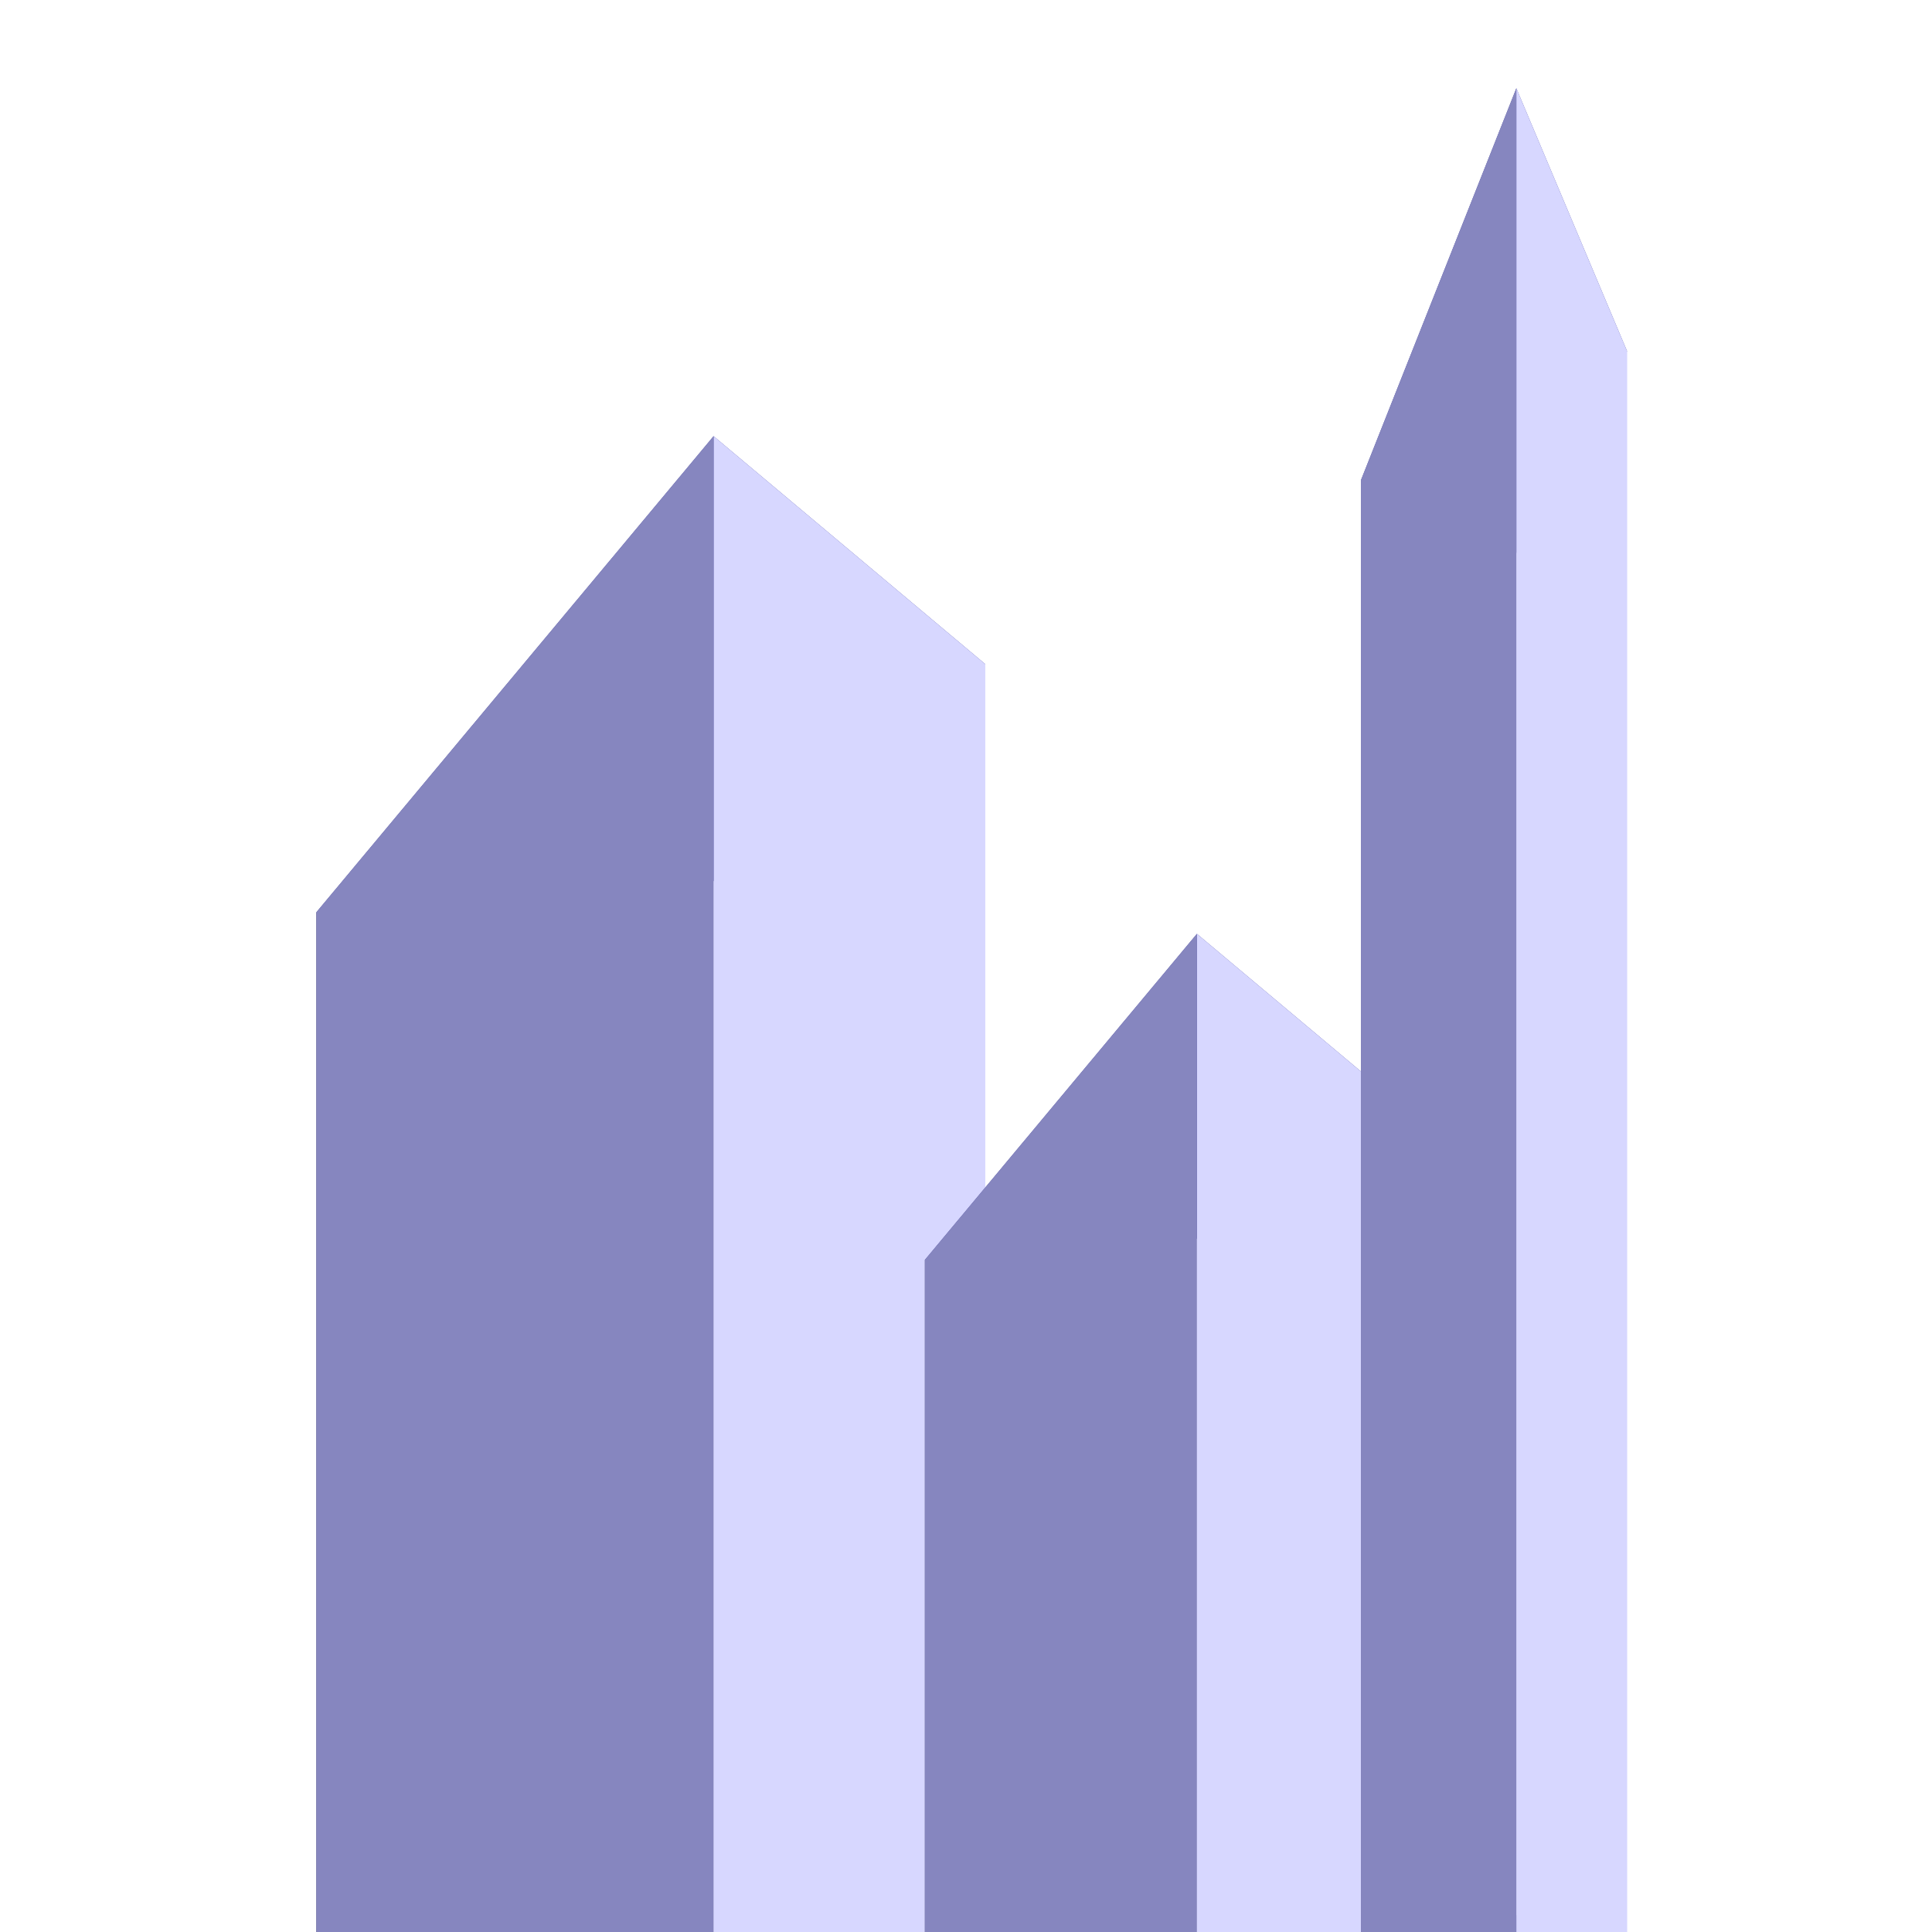
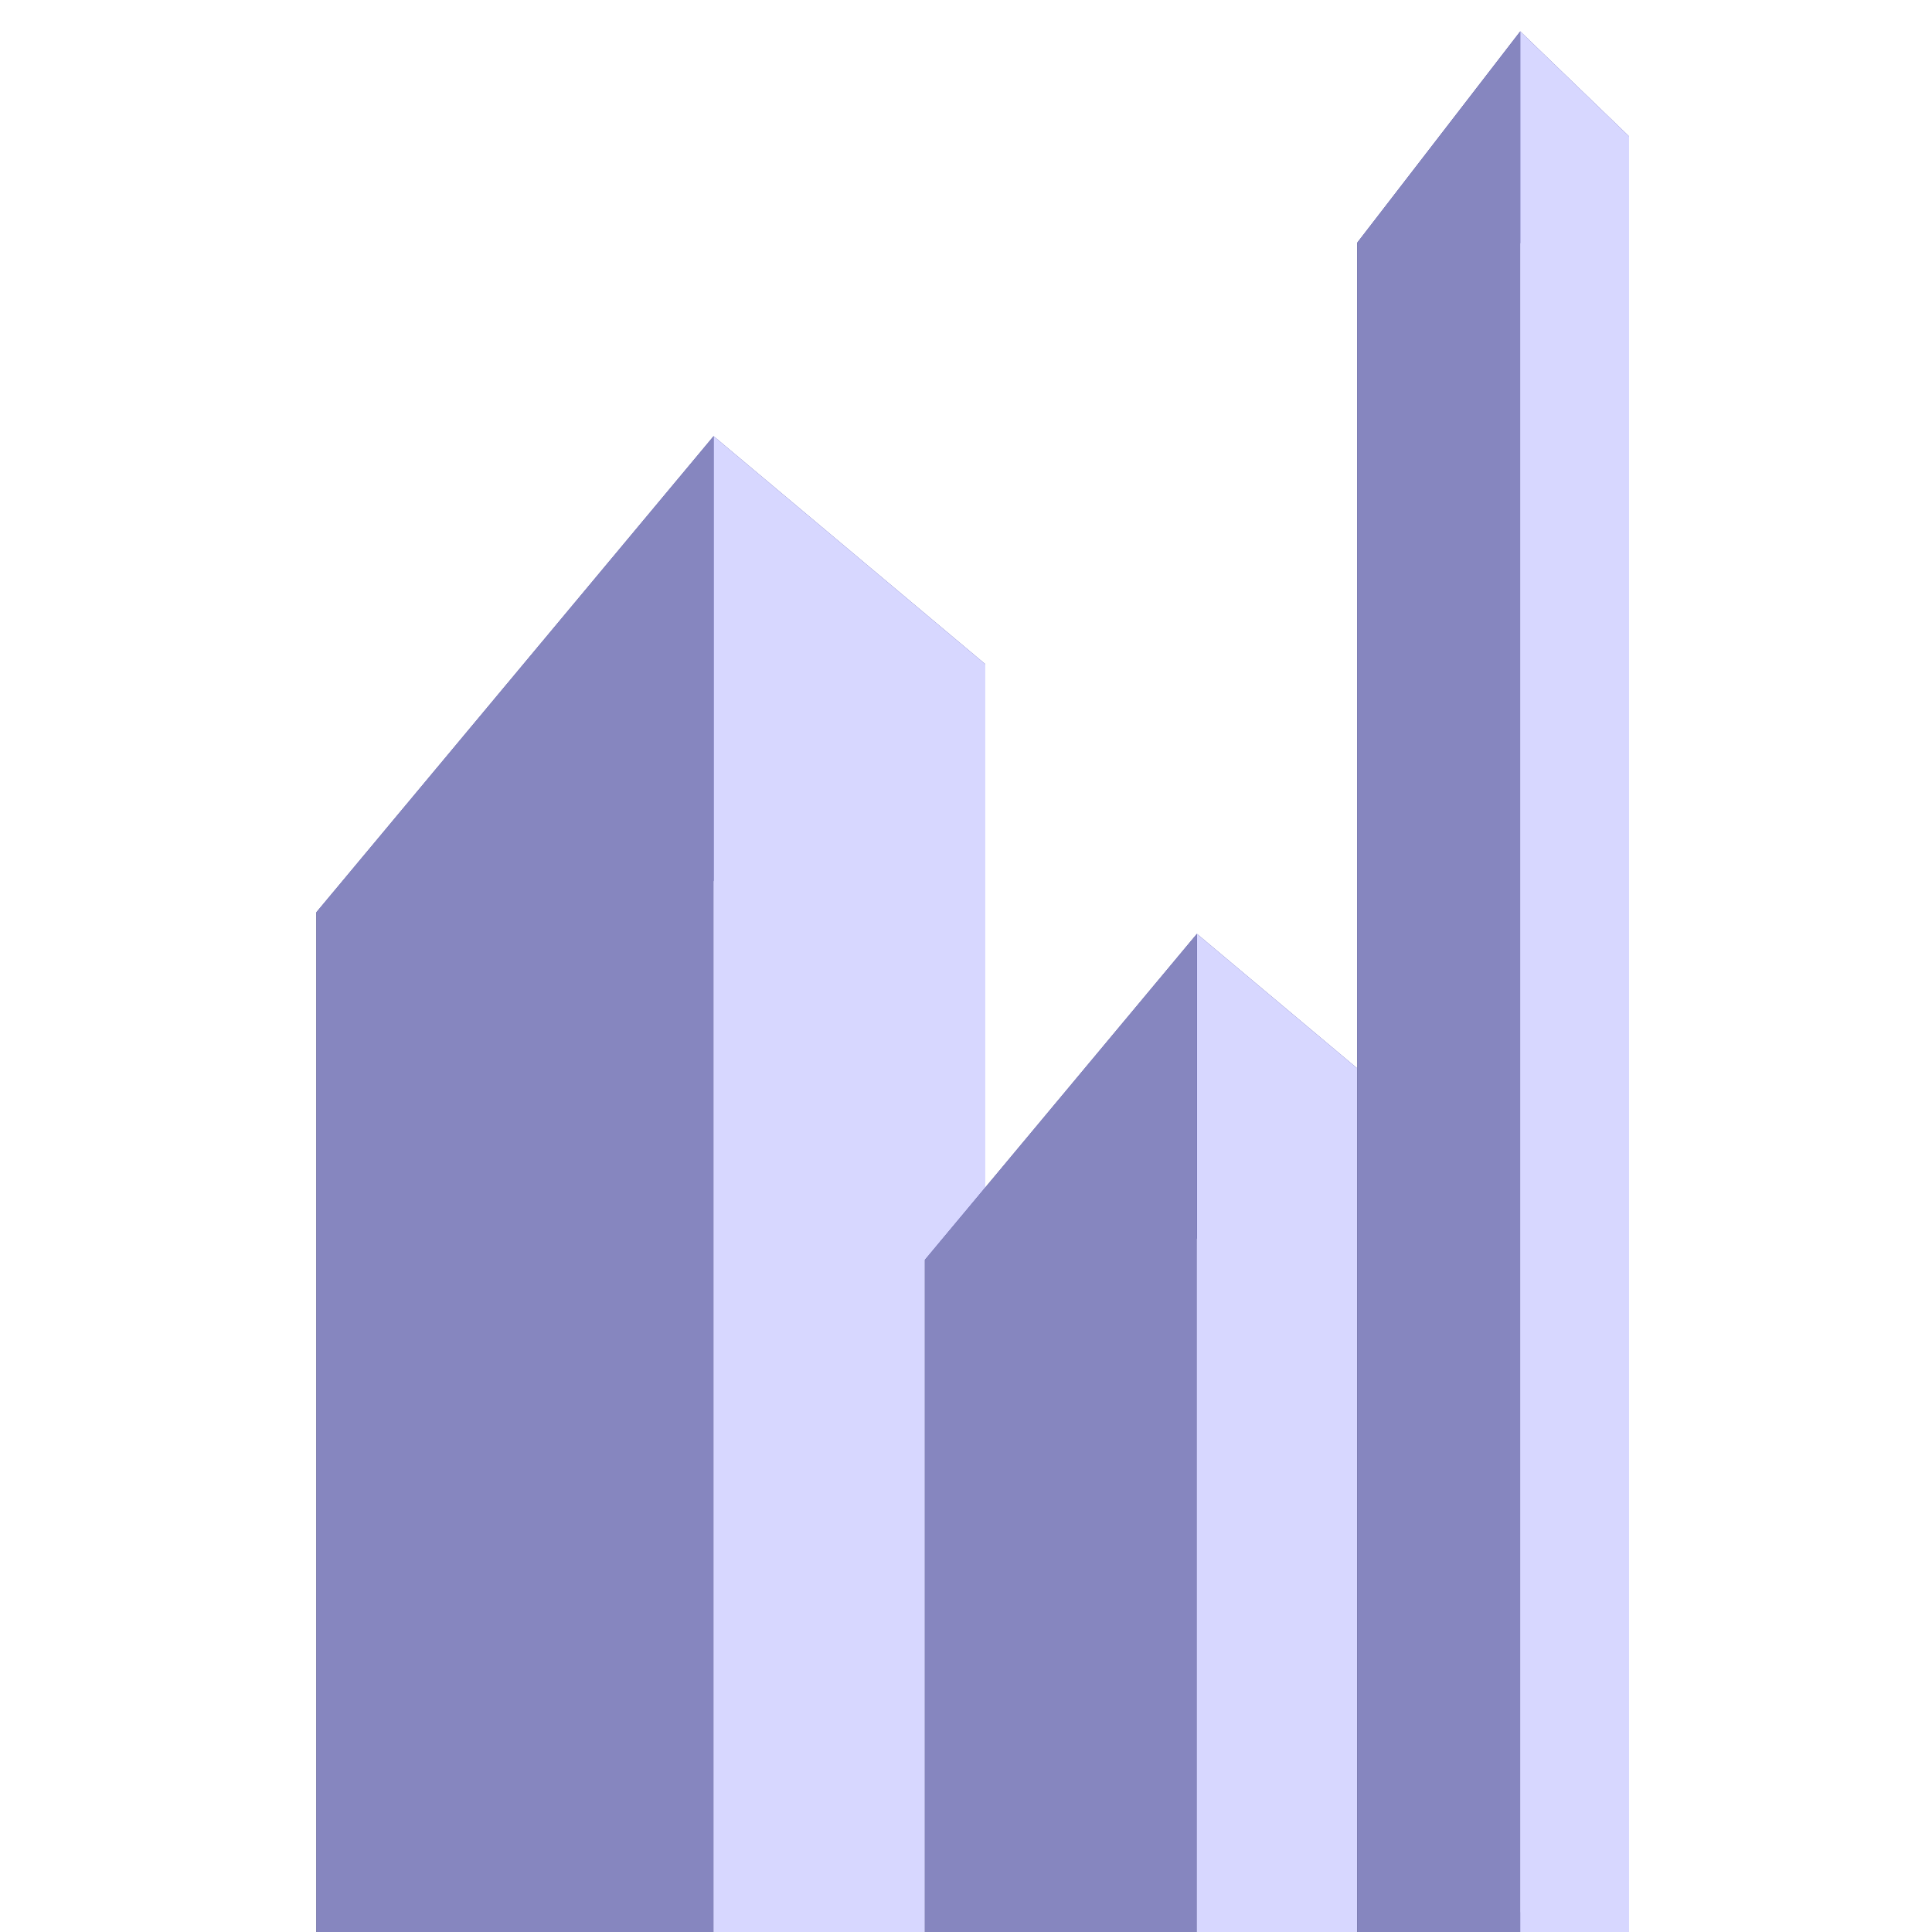
<svg xmlns="http://www.w3.org/2000/svg" width="150mm" height="150mm" viewBox="0 0 150 150" version="1.1" id="svg5">
  <defs id="defs2">
    </defs>
  <g id="layer1" transform="translate(-40.70391,-28.32392)">
    <g id="g242" style="fill:#6561e6;stroke-width:1.89;stop-color:#000000">
      <path id="path254" style="fill:#e9e9ff;fill-rule:evenodd;stroke:none;stroke-linejoin:round" d="M 83.323,106.95 117.198,79.885 V 182.779 l -33.874,-5.337 z" points="117.198,79.885 117.198,182.779 83.323,177.442 83.323,106.95 " />
      <path id="path244" style="fill:#353564;fill-rule:evenodd;stroke:none;stroke-linejoin:round" d="M 65.267,99.15 V 178.98 l 18.057,-1.538 v -70.492 z" points="65.267,178.98 83.323,177.442 83.323,106.95 65.267,99.15 " />
      <path id="path252" style="fill:#afafde;fill-rule:evenodd;stroke:none;stroke-linejoin:round" d="m 65.267,178.98 30.84,7.288 21.091,-3.49 -33.874,-5.337 z" points="96.107,186.268 117.198,182.779 83.323,177.442 65.267,178.98 " />
      <path id="path246" style="fill:#4d4d9f;fill-rule:evenodd;stroke:none;stroke-linejoin:round" d="M 65.267,99.15 96.107,62.188 117.198,79.885 83.323,106.95 Z" points="96.107,62.188 117.198,79.885 83.323,106.95 65.267,99.15 " />
      <path id="path250" style="fill:#d7d7ff;fill-rule:evenodd;stroke:none;stroke-linejoin:round" d="M 96.107,62.188 V 186.268 l 21.091,-3.49 V 79.885 Z" points="96.107,186.268 117.198,182.779 117.198,79.885 96.107,62.188 " />
      <path id="path248" style="fill:#8686bf;fill-rule:evenodd;stroke:none;stroke-linejoin:round" d="M 65.267,99.15 96.107,62.188 V 186.268 L 65.267,178.98 Z" points="96.107,62.188 96.107,186.268 65.267,178.98 65.267,99.15 " />
    </g>
    <g id="g242-6" style="fill:#6561e6;stroke-width:1.89;stop-color:#000000">
      <path id="path254-7" style="fill:#e9e9ff;fill-rule:evenodd;stroke:none;stroke-width:4.891;stroke-linejoin:round" d="m 124.878,131.479 23.196,-18.533 v 70.459 l -23.196,-3.655 z" points="148.074,112.945 148.074,183.405 124.878,179.75 124.878,131.479 " />
      <path id="path244-5" style="fill:#353564;fill-rule:evenodd;stroke:none;stroke-width:4.891;stroke-linejoin:round" d="m 112.513,126.137 v 54.666 l 12.365,-1.053 v -48.271 z" points="112.513,180.803 124.878,179.75 124.878,131.479 112.513,126.137 " />
      <path id="path252-3" style="fill:#afafde;fill-rule:evenodd;stroke:none;stroke-width:4.891;stroke-linejoin:round" d="m 112.513,180.803 21.119,4.991 14.442,-2.39 -23.196,-3.655 z" points="133.632,185.794 148.074,183.405 124.878,179.75 112.513,180.803 " />
      <path id="path246-5" style="fill:#4d4d9f;fill-rule:evenodd;stroke:none;stroke-width:4.891;stroke-linejoin:round" d="m 112.513,126.137 21.119,-25.31 14.442,12.118 -23.196,18.533 z" points="133.632,100.827 148.074,112.945 124.878,131.479 112.513,126.137 " />
      <path id="path250-6" style="fill:#d7d7ff;fill-rule:evenodd;stroke:none;stroke-width:4.891;stroke-linejoin:round" d="m 133.632,100.827 v 84.967 l 14.442,-2.39 v -70.459 z" points="133.632,185.794 148.074,183.405 148.074,112.945 133.632,100.827 " />
      <path id="path248-2" style="fill:#8686bf;fill-rule:evenodd;stroke:none;stroke-width:4.891;stroke-linejoin:round" d="m 112.513,126.137 21.119,-25.31 v 84.967 l -21.119,-4.991 z" points="133.632,100.827 133.632,185.794 112.513,180.803 112.513,126.137 " />
    </g>
    <g id="g242-6-1" style="fill:#6561e6;stroke-width:1.89;stop-color:#000000">
-       <path id="path254-7-2" style="fill:#e9e9ff;fill-rule:evenodd;stroke:none;stroke-width:30.611;stroke-linejoin:round" d="M 154.879,77.766 167.03,55.59 V 178.864 l -12.151,-2.625 z" points="167.03,55.59 167.03,178.864 154.879,176.24 154.879,77.766 " />
-       <path id="path244-5-7" style="fill:#353564;fill-rule:evenodd;stroke:none;stroke-width:30.611;stroke-linejoin:round" d="M 146.365,65.61 V 179.636 l 8.514,-3.397 V 77.766 Z" points="146.365,179.636 154.879,176.24 154.879,77.766 146.365,65.61 " />
-       <path id="path252-3-0" style="fill:#afafde;fill-rule:evenodd;stroke:none;stroke-width:30.611;stroke-linejoin:round" d="m 146.365,179.636 12.067,4.197 8.598,-4.969 -12.151,-2.625 z" points="158.432,183.833 167.03,178.864 154.879,176.24 146.365,179.636 " />
-       <path id="path246-5-9" style="fill:#4d4d9f;fill-rule:evenodd;stroke:none;stroke-width:30.611;stroke-linejoin:round" d="m 146.365,65.61 12.067,-30.434 8.598,20.414 -12.151,22.176 z" points="158.432,35.176 167.03,55.59 154.879,77.766 146.365,65.61 " />
-       <path id="path250-6-3" style="fill:#d7d7ff;fill-rule:evenodd;stroke:none;stroke-width:30.611;stroke-linejoin:round" d="M 158.432,35.176 V 183.833 l 8.598,-4.969 V 55.59 Z" points="158.432,183.833 167.03,178.864 167.03,55.59 158.432,35.176 " />
-       <path id="path248-2-6" style="fill:#8686bf;fill-rule:evenodd;stroke:none;stroke-width:30.611;stroke-linejoin:round" d="m 146.365,65.61 12.067,-30.434 V 183.833 l -12.067,-4.197 z" points="158.432,35.176 158.432,183.833 146.365,179.636 146.365,65.61 " />
+       <path id="path254-7-2" style="fill:#e9e9ff;fill-rule:evenodd;stroke:none;stroke-width:30.611;stroke-linejoin:round" d="M 154.5,51.398 167.181,38.907 V 189.12 l -12.681,-18.564 z" points="167.181,38.907 167.181,189.12 154.5,170.556 154.5,51.398 " />
+       <path id="path244-5-7" style="fill:#353564;fill-rule:evenodd;stroke:none;stroke-width:30.611;stroke-linejoin:round" d="M 146.073,47.173 V 185.151 l 8.427,-14.595 V 51.398 Z" points="146.073,185.151 154.5,170.556 154.5,51.398 146.073,47.173 " />
+       <path id="path252-3-0" style="fill:#afafde;fill-rule:evenodd;stroke:none;stroke-width:30.611;stroke-linejoin:round" d="m 146.073,185.151 12.662,27.012 8.446,-23.043 -12.681,-18.564 z" points="158.735,212.163 167.181,189.12 154.5,170.556 146.073,185.151 " />
+       <path id="path246-5-9" style="fill:#4d4d9f;fill-rule:evenodd;stroke:none;stroke-width:30.611;stroke-linejoin:round" d="m 146.073,47.173 12.662,-16.413 8.446,8.148 -12.681,12.49 z" points="158.735,30.76 167.181,38.907 154.5,51.398 146.073,47.173 " />
+       <path id="path250-6-3" style="fill:#d7d7ff;fill-rule:evenodd;stroke:none;stroke-width:30.611;stroke-linejoin:round" d="M 158.735,30.76 V 212.163 L 167.181,189.12 V 38.907 Z" points="158.735,212.163 167.181,189.12 167.181,38.907 158.735,30.76 " />
+       <path id="path248-2-6" style="fill:#8686bf;fill-rule:evenodd;stroke:none;stroke-width:30.611;stroke-linejoin:round" d="m 146.073,47.173 12.662,-16.413 V 212.163 l -12.662,-27.012 z" points="158.735,30.76 158.735,212.163 146.073,185.151 146.073,47.173 " />
    </g>
  </g>
</svg>
